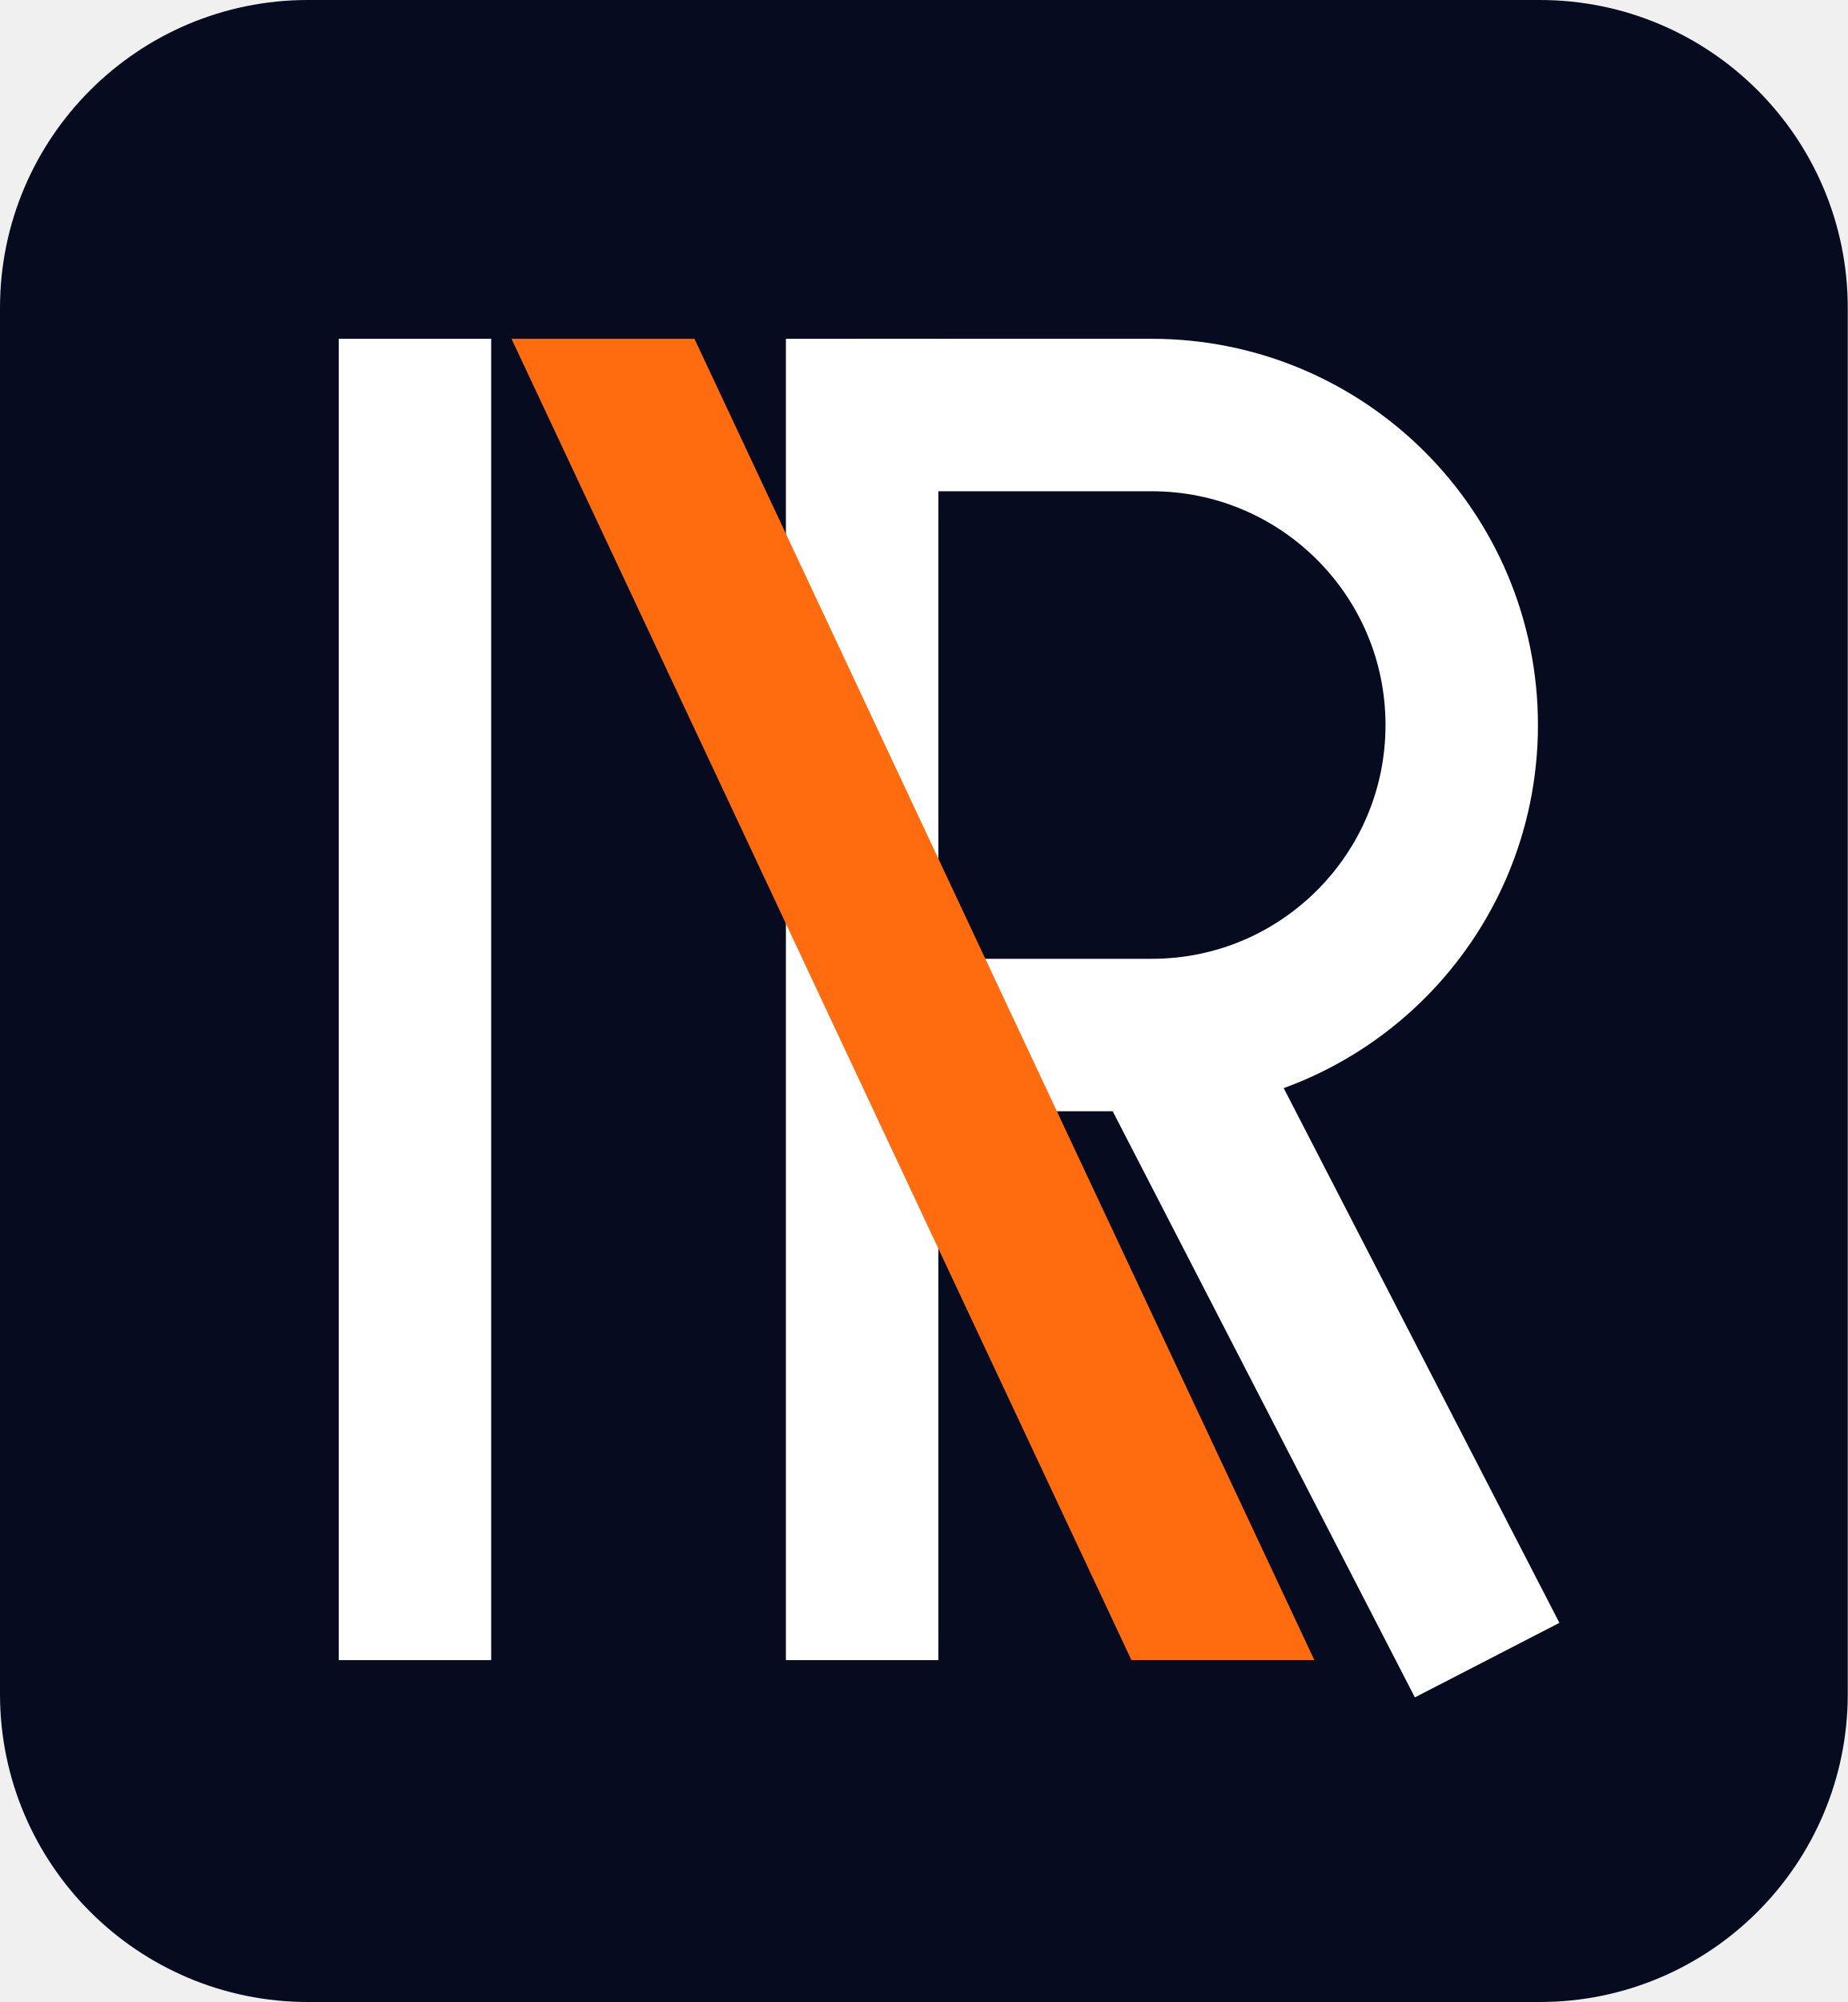
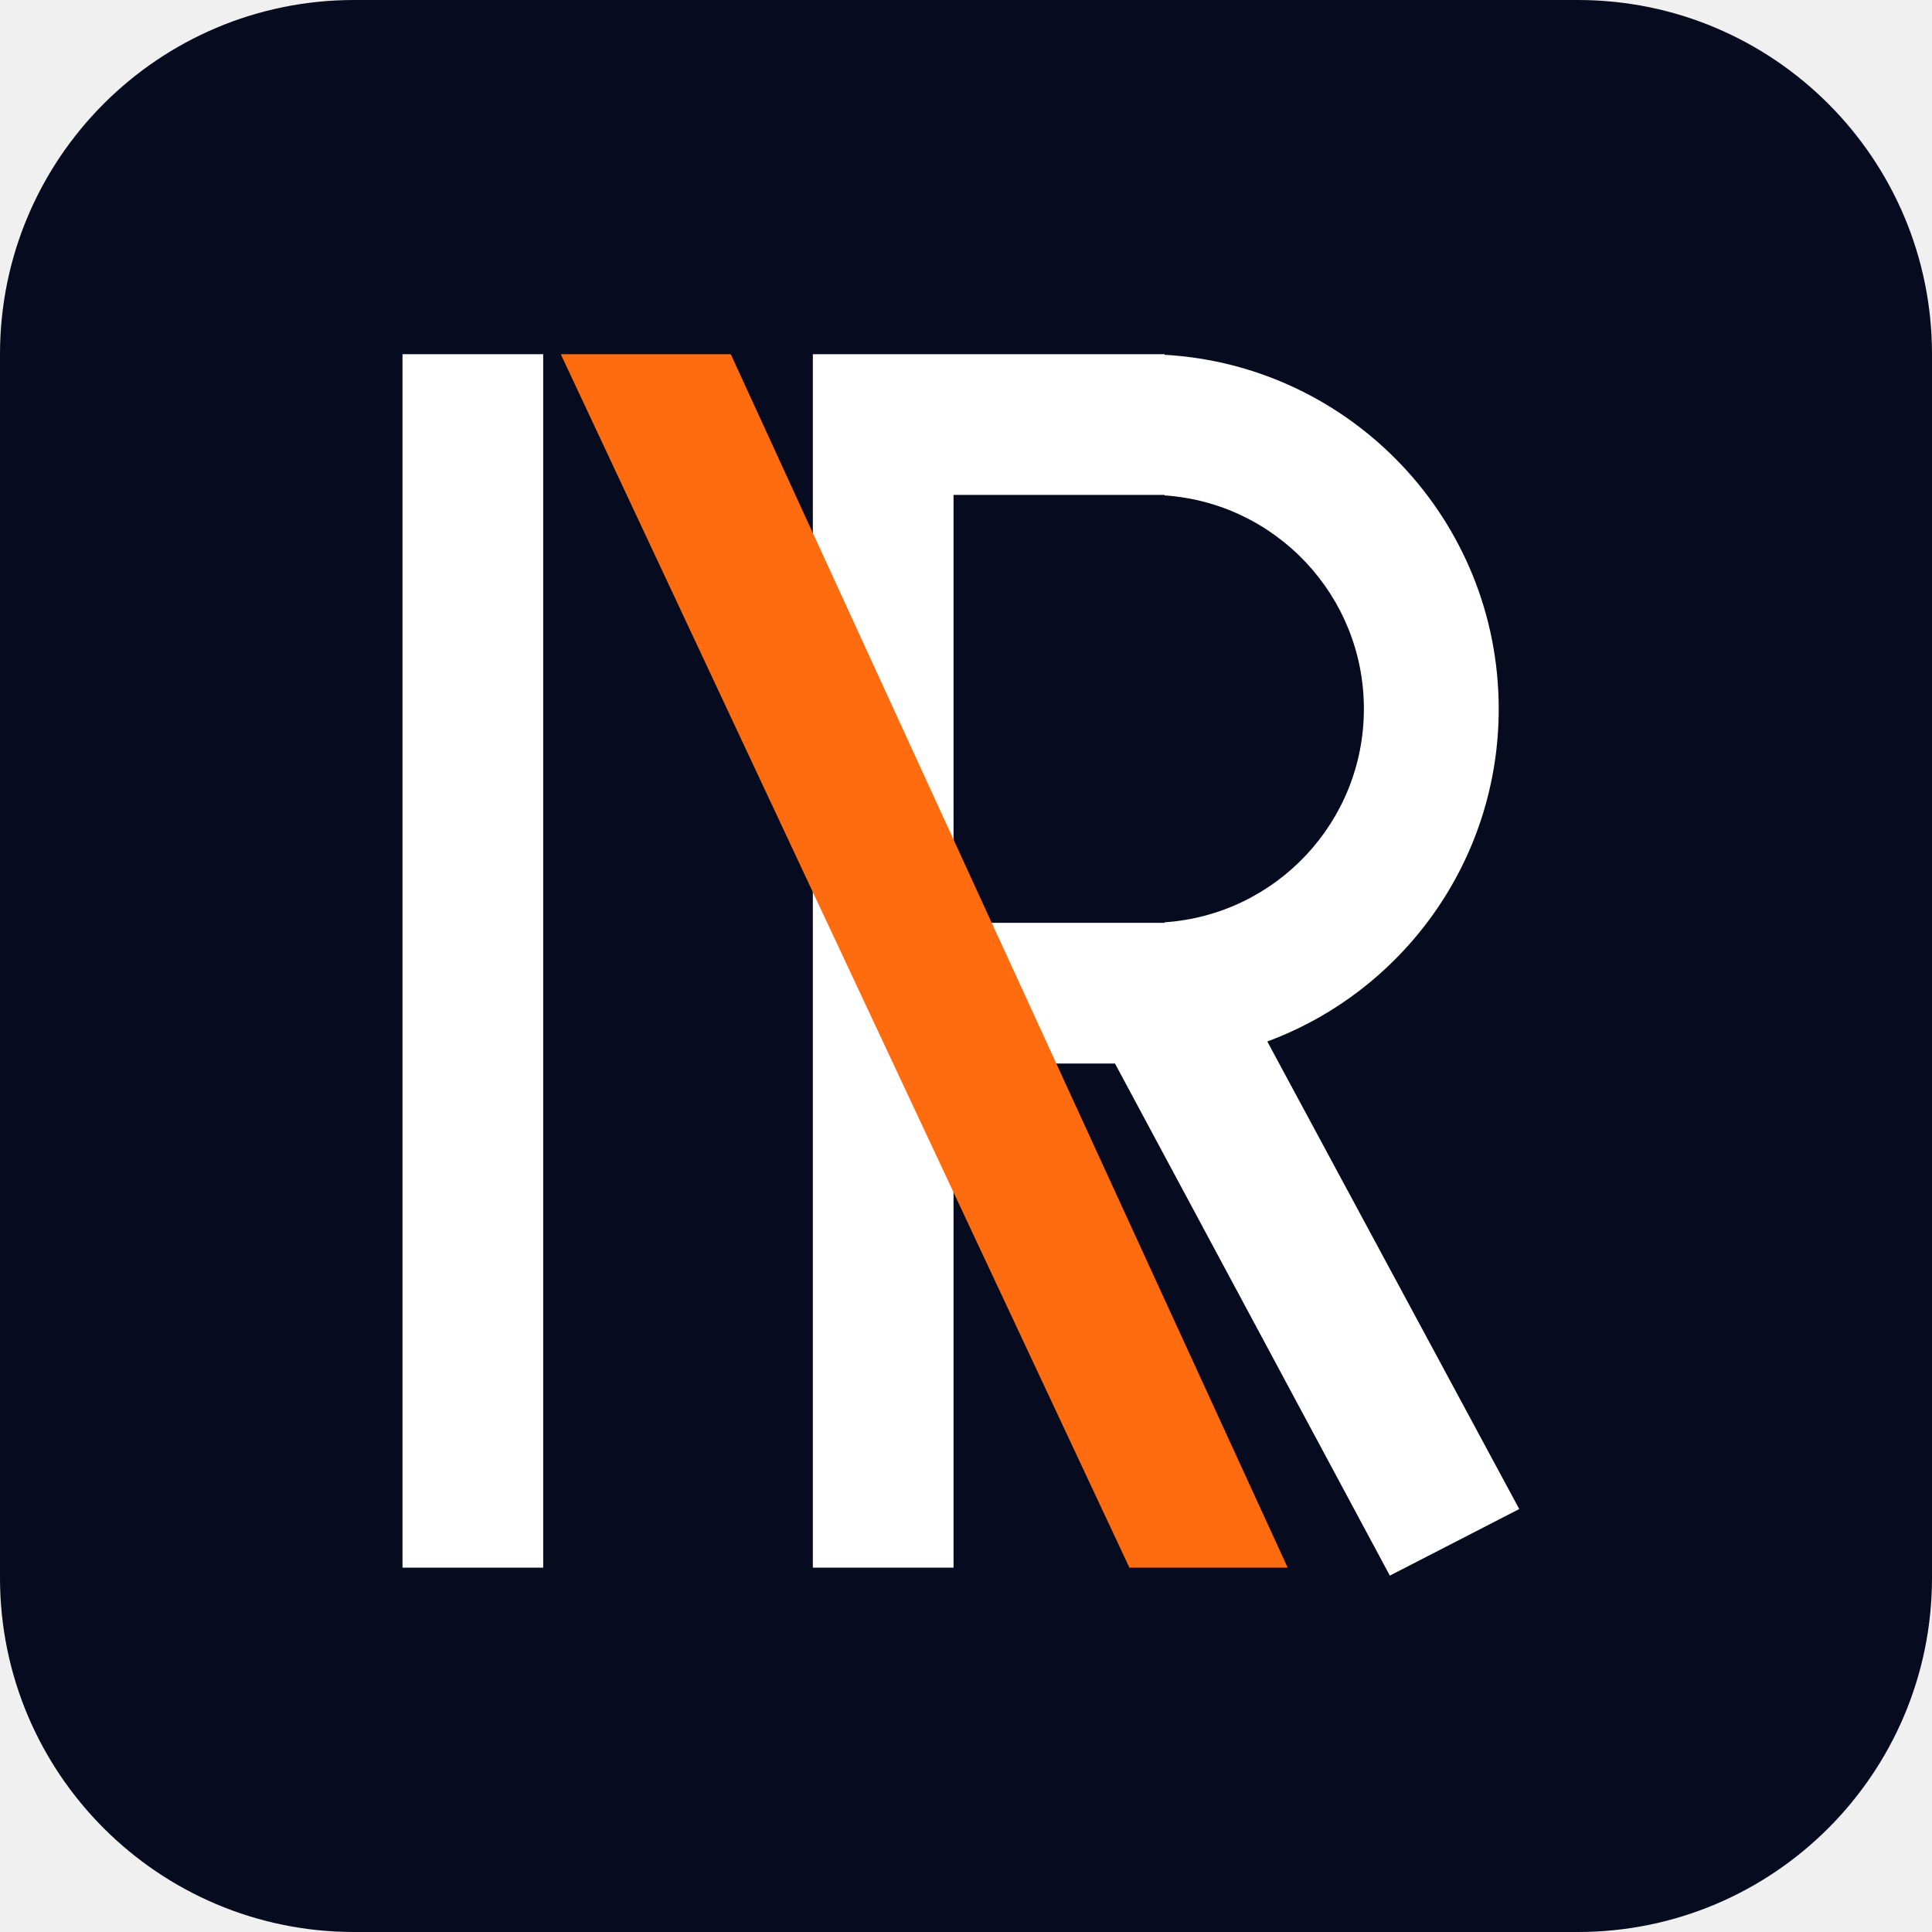
- <svg xmlns="http://www.w3.org/2000/svg" viewBox="0 0 120 130">
-   <rect width="120" height="130" rx="20" fill="#070B1F" />
-   <g transform="translate(22 22) scale(.66)">
-     <rect width="15" height="130" fill="#fff" />
-     <rect x="44" width="15" height="130" fill="#fff" />
-     <path d="M51 7.5H80a30.5 30.5 0 0 1 0 61H58" fill="none" stroke="#fff" stroke-width="15" />
-     <path d="M80 66L113 130" stroke="#fff" stroke-width="16" />
-     <polygon points="17,0 35,0 96,130 78,130" fill="#FF6B0F" />
+ <svg xmlns="http://www.w3.org/2000/svg" viewBox="0 0 120 120">
+   <rect width="120" height="120" rx="22" fill="#070B1F" />
+   <g transform="translate(25 22) scale(.155)">
+     <path d="M0 0H56.378V486.26H0V0Z" fill="#fff" />
+     <path fill-rule="evenodd" fill="#fff" d="M305.38 0.236C380.045 4.495 439.278 66.389 439.278 142.119C439.278 203.245 400.688 255.351 346.542 275.416L447.5 462.769L421.575 476.108L395.65 489.446L285.507 284.239H220.813V486.26H164.436V0H305.38V0.236ZM220.813 227.861H305.38V227.654C349.995 224.636 385.249 187.499 385.249 142.119C385.249 96.74 349.995 59.6 305.38 56.582V56.378H220.813V227.861Z" />
+     <path d="M291.286 486.26L63.425 0H131.549L354.711 486.26H291.286Z" fill="#FF6B0F" />
  </g>
</svg>
